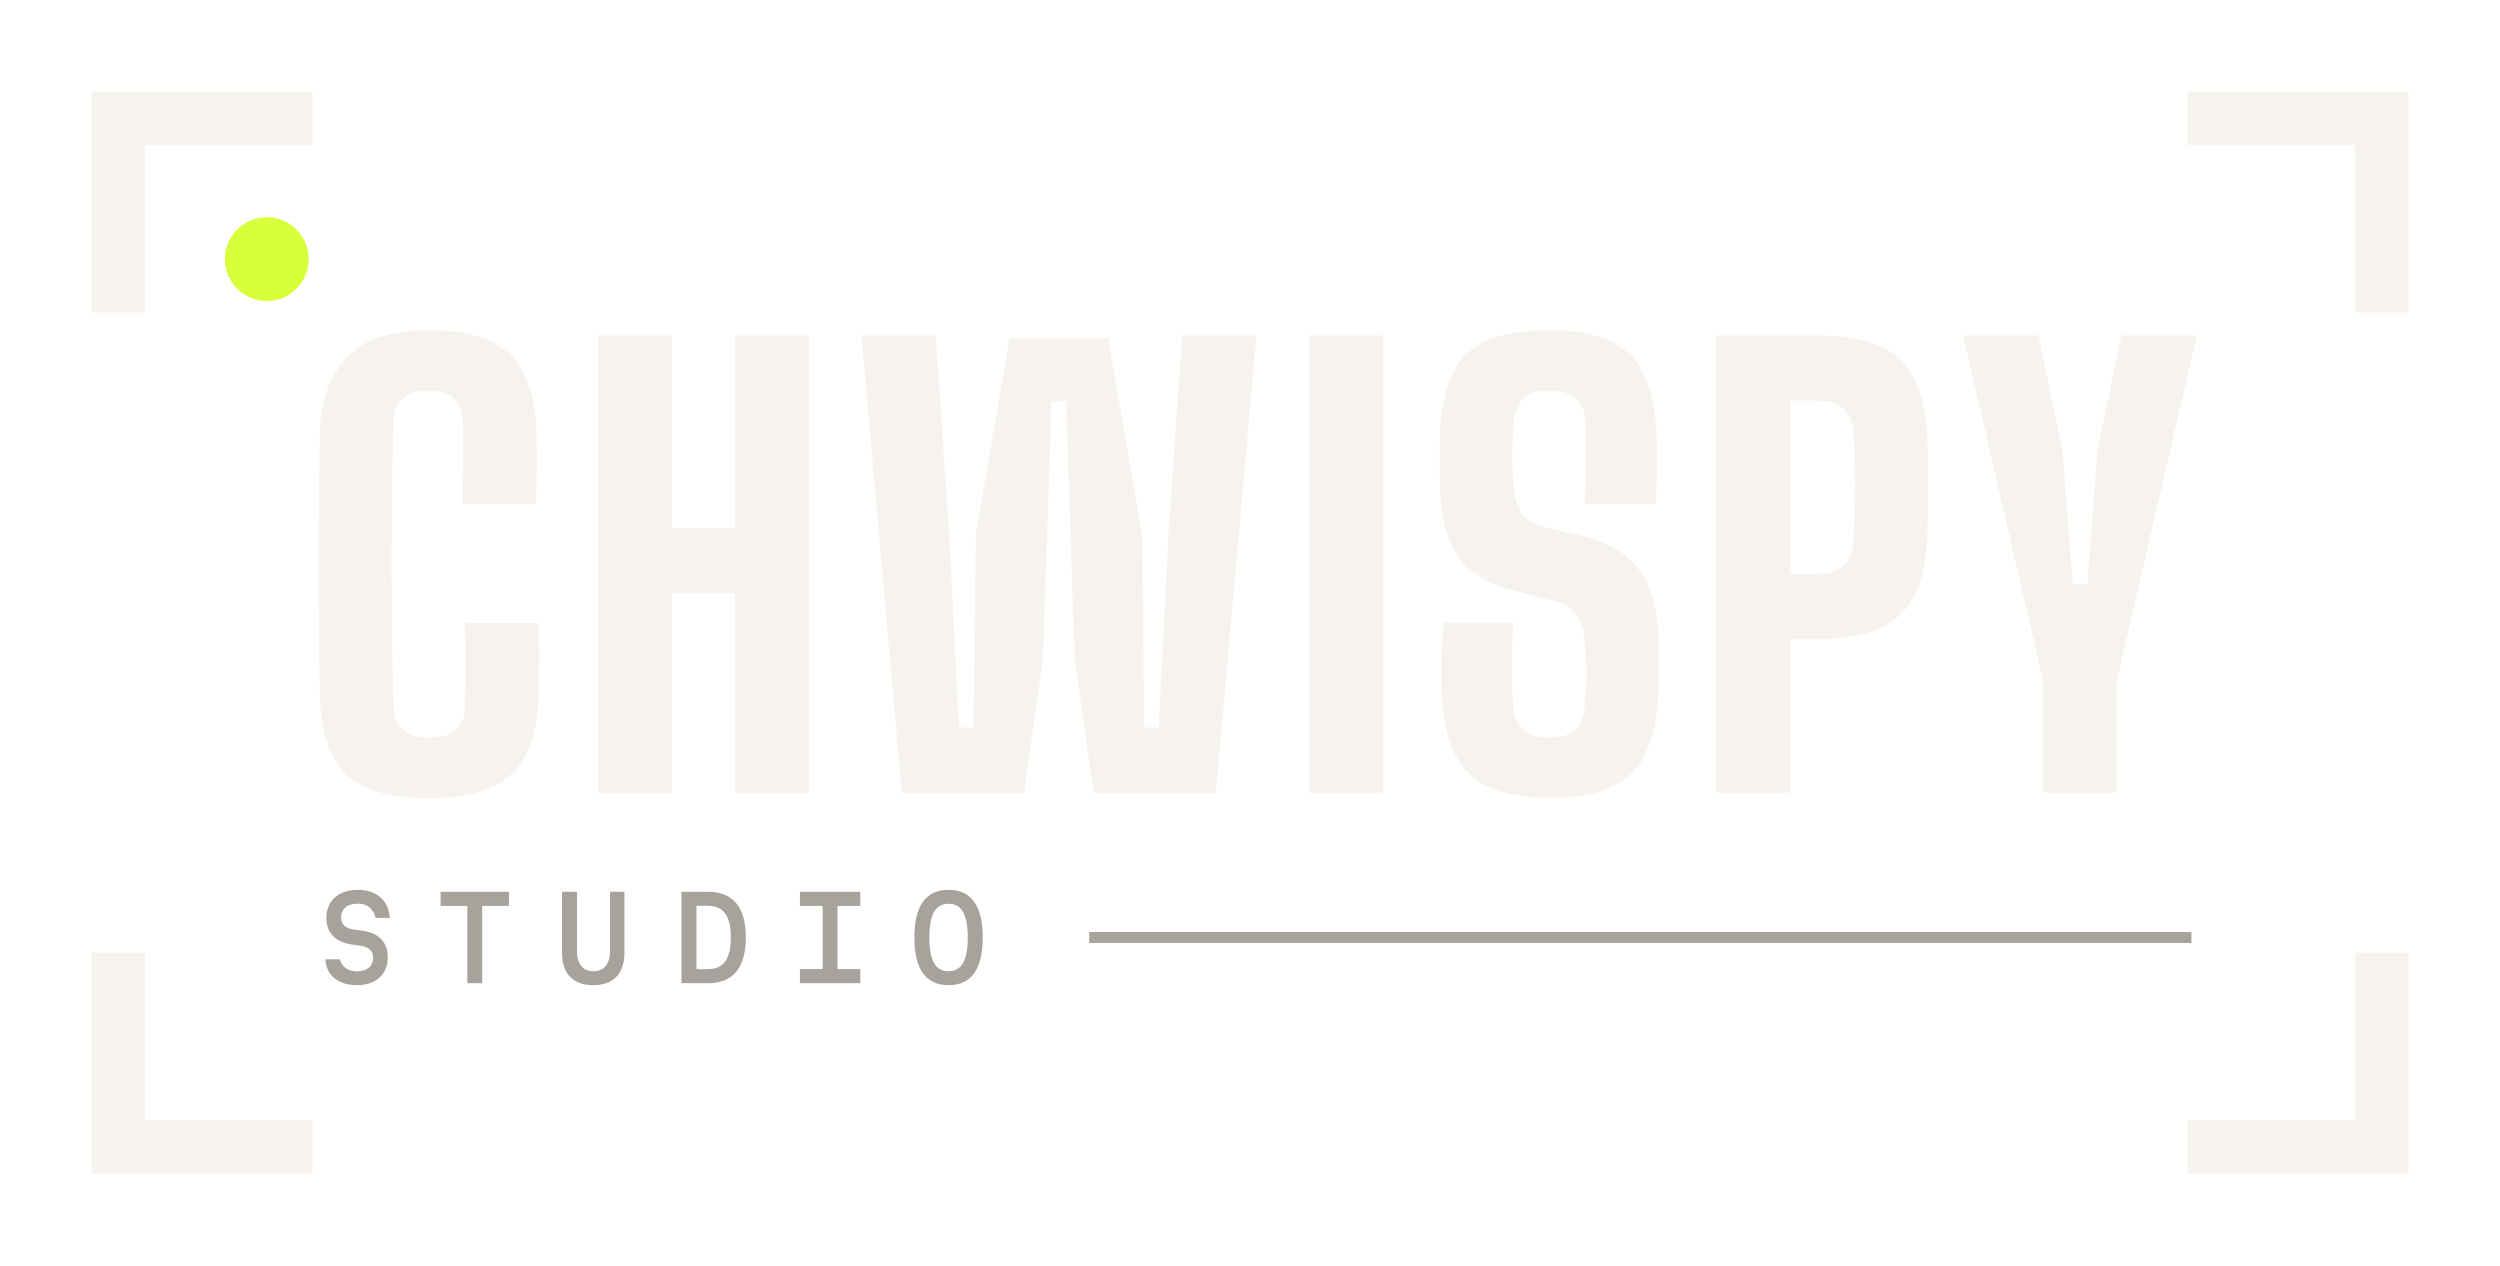
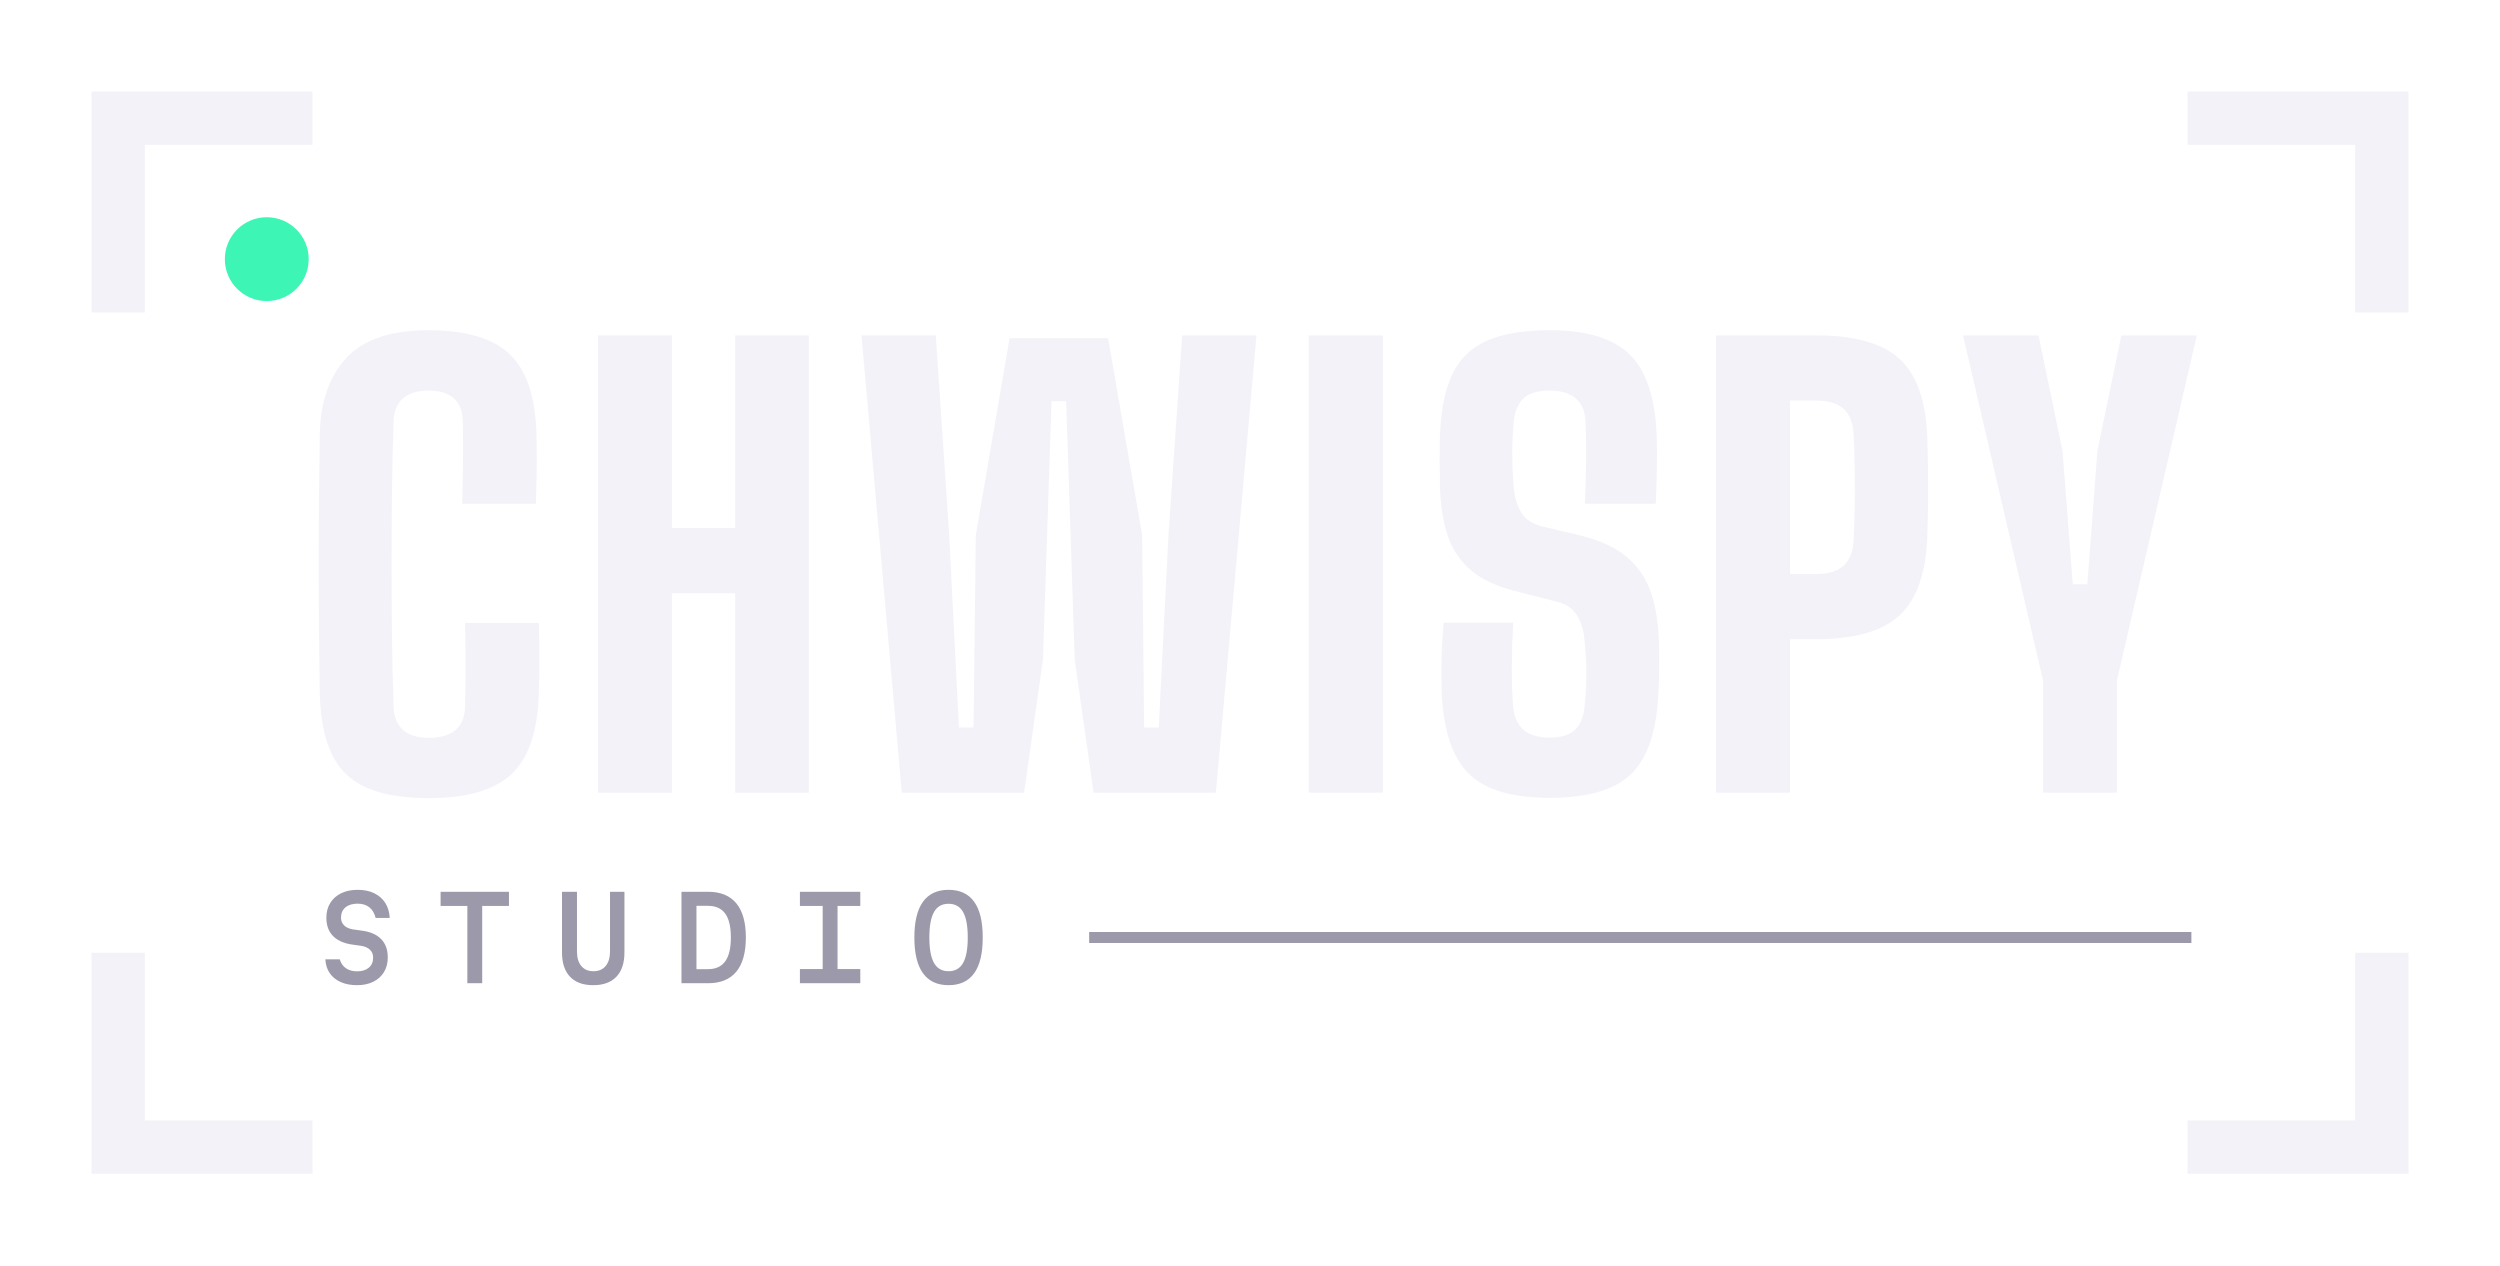
<svg xmlns="http://www.w3.org/2000/svg" viewBox="0 0 656 332" width="656" height="332">
  <g id="frame">
-     <path fill="#f6f3ee" fill-rule="nonzero" d="M24 24H82V38H24ZM24 24H38V82H24ZM574 24H632V38H574ZM618 24H632V82H618ZM24 294H82V308H24ZM24 250H38V308H24ZM574 294H632V308H574ZM618 250H632V308H618Z" />
-     <circle cx="70" cy="68" r="11" fill="#d7ff3a" />
+     <path fill="#f3f2f8" fill-rule="nonzero" d="M24 24H82V38H24ZM24 24H38V82H24ZM574 24H632V38H574ZM618 24H632V82H618ZM24 294H82V308H24ZM24 250H38V308H24ZM574 294H632V308H574ZM618 250H632V308H618Z" />
+     <circle cx="70" cy="68" r="11" fill="#3df5b4" />
  </g>
  <g id="wordmark">
-     <path fill="#f6f3ee" d="M112.5 209.43Q97.2 209.43 90.71 203.05Q84.22 196.68 83.92 181.9Q83.78 174.55 83.7 165.85Q83.62 157.15 83.62 148Q83.62 138.85 83.7 130.11Q83.78 121.38 83.92 113.95Q84.15 101.2 90.86 93.93Q97.58 86.65 112.5 86.65Q127.2 86.65 133.8 92.99Q140.4 99.33 140.78 114.03Q140.85 116.65 140.85 119.88Q140.85 123.1 140.77 126.36Q140.7 129.62 140.62 132.18H121.28Q121.35 129.1 121.42 125.24Q121.5 121.38 121.5 117.47Q121.5 113.58 121.42 110.5Q121.35 106.53 119.06 104.5Q116.78 102.48 112.5 102.48Q108.08 102.48 105.75 104.5Q103.42 106.53 103.28 110.5Q102.97 119.2 102.86 128.72Q102.75 138.25 102.75 148Q102.75 157.75 102.86 167.24Q102.97 176.72 103.28 185.43Q103.42 189.47 105.75 191.54Q108.08 193.6 112.5 193.6Q117.15 193.6 119.55 191.54Q121.95 189.47 122.03 185.43Q122.1 182.35 122.14 178.38Q122.17 174.4 122.14 170.43Q122.1 166.45 122.03 163.45H141.38Q141.53 167.72 141.53 172.64Q141.53 177.55 141.38 181.9Q141 196.68 134.29 203.05Q127.57 209.43 112.5 209.43ZM156.9 208V88H176.32V138.55H192.9V88H212.25V208H192.9V155.65H176.32V208ZM236.62 208 226.05 88H245.55L249.07 140.43L251.62 190.9H255.45L256.05 140.43L264.9 88.75H290.77L299.7 140.43L300.22 190.9H304.05L306.6 140.43L310.2 88H329.7L319.05 208H286.95L282 173.05L279.75 105.25H275.92L273.67 173.05L268.72 208ZM343.42 208V88H362.85V208ZM406.65 209.35Q391.72 209.35 385.35 202.97Q378.97 196.6 378.3 181.82Q378.22 178.9 378.22 175.75Q378.22 172.6 378.37 169.49Q378.52 166.38 378.82 163.38H397.05Q396.75 169.15 396.71 174.81Q396.67 180.47 397.05 185.35Q397.42 189.4 399.71 191.46Q402 193.53 406.65 193.53Q411.22 193.53 413.32 191.46Q415.42 189.4 415.8 185.35Q416.1 182.35 416.21 179.65Q416.32 176.95 416.21 174.18Q416.1 171.4 415.8 168.32Q415.57 164.57 413.96 161.72Q412.35 158.88 408.6 157.9L397.42 155.05Q390.15 153.18 385.95 149.61Q381.75 146.05 379.91 140.65Q378.07 135.25 377.85 127.9Q377.77 124.23 377.77 120.81Q377.77 117.4 377.85 114.03Q378.22 104.2 381.11 98.16Q384 92.12 390.19 89.39Q396.37 86.65 406.65 86.65Q421.12 86.65 427.61 92.99Q434.1 99.33 434.7 114.03Q434.85 117.48 434.77 122.5Q434.7 127.53 434.47 132.18H415.87Q416.1 126.78 416.17 121.34Q416.25 115.9 416.02 110.5Q415.87 106.53 413.44 104.5Q411 102.48 406.65 102.48Q402 102.48 399.82 104.5Q397.65 106.53 397.2 110.5Q396.82 114.85 396.82 119.2Q396.82 123.55 397.2 127.9Q397.57 131.8 399.19 134.5Q400.8 137.2 404.85 138.18L414.67 140.5Q422.4 142.38 426.82 146.09Q431.25 149.8 433.16 155.35Q435.07 160.9 435.3 168.32Q435.37 170.8 435.37 173.01Q435.37 175.22 435.34 177.36Q435.3 179.5 435.15 181.82Q434.55 196.6 428.14 202.97Q421.72 209.35 406.65 209.35ZM450.3 208V88H476.62Q491.77 88 498.49 94.22Q505.2 100.45 505.72 114.78Q505.95 122.05 505.95 128.09Q505.95 134.12 505.72 140.88Q505.2 155.2 498.45 161.46Q491.7 167.72 476.55 167.72H469.72V208ZM469.72 150.62H476.55Q481.42 150.62 483.79 148.38Q486.15 146.12 486.37 141.93Q486.6 137.65 486.67 132.74Q486.75 127.83 486.67 122.91Q486.6 118 486.37 113.8Q486.15 109.53 483.79 107.31Q481.42 105.1 476.62 105.1H469.72ZM536.1 208V178.75V178.6L515.1 88H534.9L541.2 118.3L543.9 153.32H547.72L550.35 118.3L556.65 88H576.45L555.45 178.68V178.82V208Z" />
-     <path fill="#a7a29c" d="M89.15 251.73Q89.6 253.26 90.77 254.07Q91.94 254.88 93.71 254.88Q95.66 254.88 96.78 253.92Q97.91 252.96 97.91 251.28Q97.91 250.02 97.1 249.23Q96.29 248.43 94.79 248.19L92.06 247.8Q88.91 247.26 87.28 245.5Q85.64 243.75 85.64 240.81Q85.64 238.59 86.66 236.94Q87.68 235.29 89.53 234.39Q91.37 233.49 93.86 233.49Q96.35 233.49 98.18 234.38Q100.01 235.26 101.07 236.89Q102.14 238.53 102.26 240.87H98.57Q98.12 239.04 96.92 238.08Q95.72 237.12 93.86 237.12Q91.82 237.12 90.65 238.09Q89.48 239.07 89.48 240.78Q89.48 242.01 90.29 242.82Q91.1 243.63 92.6 243.87L95.36 244.26Q98.51 244.77 100.13 246.54Q101.75 248.31 101.75 251.22Q101.75 253.44 100.76 255.07Q99.77 256.71 97.95 257.61Q96.14 258.51 93.71 258.51Q91.25 258.51 89.42 257.7Q87.59 256.89 86.54 255.38Q85.49 253.86 85.37 251.73ZM122.63 258V237.72H115.61V234H133.55V237.72H126.53V258ZM147.47 234H151.4V249.69Q151.4 252.12 152.54 253.49Q153.68 254.85 155.72 254.85Q157.79 254.85 158.93 253.47Q160.07 252.09 160.07 249.63V234H163.85V249.93Q163.85 254.07 161.75 256.29Q159.65 258.51 155.66 258.51Q151.67 258.51 149.57 256.29Q147.47 254.07 147.47 249.93ZM178.82 258V234H185.78Q190.7 234 193.21 237.03Q195.71 240.06 195.71 246Q195.71 251.94 193.21 254.97Q190.7 258 185.78 258ZM182.75 254.31H185.78Q188.81 254.31 190.3 252.25Q191.78 250.2 191.78 246Q191.78 241.77 190.3 239.73Q188.81 237.69 185.78 237.69H182.75ZM209.9 258V254.28H215.87V237.72H209.9V234H225.74V237.72H219.77V254.28H225.74V258ZM248.9 258.51Q244.46 258.51 242.19 255.38Q239.93 252.24 239.93 246Q239.93 239.76 242.19 236.62Q244.46 233.49 248.9 233.49Q253.37 233.49 255.62 236.62Q257.87 239.76 257.87 246Q257.87 252.24 255.62 255.38Q253.37 258.51 248.9 258.51ZM248.9 254.85Q251.48 254.85 252.71 252.69Q253.94 250.53 253.94 246Q253.94 241.47 252.71 239.31Q251.48 237.15 248.9 237.15Q246.32 237.15 245.09 239.31Q243.86 241.47 243.86 246Q243.86 250.53 245.09 252.69Q246.32 254.85 248.9 254.85ZM285.80 244.56H575.02V247.44H285.80Z" />
+     <path fill="#f3f2f8" d="M112.5 209.43Q97.2 209.43 90.71 203.05Q84.22 196.68 83.92 181.9Q83.78 174.55 83.7 165.85Q83.62 157.15 83.62 148Q83.62 138.85 83.7 130.11Q83.78 121.38 83.92 113.95Q84.15 101.2 90.86 93.93Q97.58 86.65 112.5 86.65Q127.2 86.65 133.8 92.99Q140.4 99.33 140.78 114.03Q140.85 116.65 140.85 119.88Q140.85 123.1 140.77 126.36Q140.7 129.62 140.62 132.18H121.28Q121.35 129.1 121.42 125.24Q121.5 121.38 121.5 117.47Q121.5 113.58 121.42 110.5Q121.35 106.53 119.06 104.5Q116.78 102.48 112.5 102.48Q108.08 102.48 105.75 104.5Q103.42 106.53 103.28 110.5Q102.97 119.2 102.86 128.72Q102.75 138.25 102.75 148Q102.75 157.75 102.86 167.24Q102.97 176.72 103.28 185.43Q103.42 189.47 105.75 191.54Q108.08 193.6 112.5 193.6Q117.15 193.6 119.55 191.54Q121.95 189.47 122.03 185.43Q122.1 182.35 122.14 178.38Q122.17 174.4 122.14 170.43Q122.1 166.45 122.03 163.45H141.38Q141.53 167.72 141.53 172.64Q141.53 177.55 141.38 181.9Q141 196.68 134.29 203.05Q127.57 209.43 112.5 209.43ZM156.9 208V88H176.32V138.55H192.9V88H212.25V208H192.9V155.65H176.32V208ZM236.62 208 226.05 88H245.55L249.07 140.43L251.62 190.9H255.45L256.05 140.43L264.9 88.75H290.77L299.7 140.43L300.22 190.9H304.05L306.6 140.43L310.2 88H329.7L319.05 208H286.95L282 173.05L279.75 105.25H275.92L273.67 173.05L268.72 208ZM343.42 208V88H362.85V208ZM406.65 209.35Q391.72 209.35 385.35 202.97Q378.97 196.6 378.3 181.82Q378.22 178.9 378.22 175.75Q378.22 172.6 378.37 169.49Q378.52 166.38 378.82 163.38H397.05Q396.75 169.15 396.71 174.81Q396.67 180.47 397.05 185.35Q397.42 189.4 399.71 191.46Q402 193.53 406.65 193.53Q411.22 193.53 413.32 191.46Q415.42 189.4 415.8 185.35Q416.1 182.35 416.21 179.65Q416.32 176.95 416.21 174.18Q416.1 171.4 415.8 168.32Q415.57 164.57 413.96 161.72Q412.35 158.88 408.6 157.9L397.42 155.05Q390.15 153.18 385.95 149.61Q381.75 146.05 379.91 140.65Q378.07 135.25 377.85 127.9Q377.77 124.23 377.77 120.81Q377.77 117.4 377.85 114.03Q378.22 104.2 381.11 98.16Q384 92.12 390.19 89.39Q396.37 86.65 406.65 86.65Q421.12 86.65 427.61 92.99Q434.1 99.33 434.7 114.03Q434.85 117.48 434.77 122.5Q434.7 127.53 434.47 132.18H415.87Q416.1 126.78 416.17 121.34Q416.25 115.9 416.02 110.5Q415.87 106.53 413.44 104.5Q411 102.48 406.65 102.48Q402 102.48 399.82 104.5Q397.65 106.53 397.2 110.5Q396.82 114.85 396.82 119.2Q396.82 123.55 397.2 127.9Q397.57 131.8 399.19 134.5Q400.8 137.2 404.85 138.18L414.67 140.5Q422.4 142.38 426.82 146.09Q431.25 149.8 433.16 155.35Q435.07 160.9 435.3 168.32Q435.37 170.8 435.37 173.01Q435.37 175.22 435.34 177.36Q435.3 179.5 435.15 181.82Q434.55 196.6 428.14 202.97Q421.72 209.35 406.65 209.35ZM450.3 208V88H476.62Q491.77 88 498.49 94.22Q505.2 100.45 505.72 114.78Q505.95 122.05 505.95 128.09Q505.95 134.12 505.72 140.88Q505.2 155.2 498.45 161.46Q491.7 167.72 476.55 167.72H469.72V208ZM469.72 150.62H476.55Q481.42 150.62 483.79 148.38Q486.15 146.12 486.37 141.93Q486.6 137.65 486.67 132.74Q486.75 127.83 486.67 122.91Q486.6 118 486.37 113.8Q486.15 109.53 483.79 107.31Q481.42 105.1 476.62 105.1H469.72ZM536.1 208V178.75V178.6L515.1 88H534.9L541.2 118.3L543.9 153.32H547.72L550.35 118.3L556.65 88H576.45L555.45 178.68V178.82V208Z" />
+     <path fill="#9b99aa" d="M89.15 251.73Q89.6 253.26 90.77 254.07Q91.94 254.88 93.71 254.88Q95.66 254.88 96.78 253.92Q97.91 252.96 97.91 251.28Q97.91 250.02 97.1 249.23Q96.29 248.43 94.79 248.19L92.06 247.8Q88.91 247.26 87.28 245.5Q85.64 243.75 85.64 240.81Q85.64 238.59 86.66 236.94Q87.68 235.29 89.53 234.39Q91.37 233.49 93.86 233.49Q96.35 233.49 98.18 234.38Q100.01 235.26 101.07 236.89Q102.14 238.53 102.26 240.87H98.57Q98.12 239.04 96.92 238.08Q95.72 237.12 93.86 237.12Q91.82 237.12 90.65 238.09Q89.48 239.07 89.48 240.78Q89.48 242.01 90.29 242.82Q91.1 243.63 92.6 243.87L95.36 244.26Q98.51 244.77 100.13 246.54Q101.75 248.31 101.75 251.22Q101.75 253.44 100.76 255.07Q99.77 256.71 97.95 257.61Q96.14 258.51 93.71 258.51Q91.25 258.51 89.42 257.7Q87.59 256.89 86.54 255.38Q85.49 253.86 85.37 251.73ZM122.63 258V237.72H115.61V234H133.55V237.72H126.53V258ZM147.47 234H151.4V249.69Q151.4 252.12 152.54 253.49Q153.68 254.85 155.72 254.85Q157.79 254.85 158.93 253.47Q160.07 252.09 160.07 249.63V234H163.85V249.93Q163.85 254.07 161.75 256.29Q159.65 258.51 155.66 258.51Q151.67 258.51 149.57 256.29Q147.47 254.07 147.47 249.93ZM178.82 258V234H185.78Q190.7 234 193.21 237.03Q195.71 240.06 195.71 246Q195.71 251.94 193.21 254.97Q190.7 258 185.78 258ZM182.75 254.31H185.78Q188.81 254.31 190.3 252.25Q191.78 250.2 191.78 246Q191.78 241.77 190.3 239.73Q188.81 237.69 185.78 237.69H182.75ZM209.9 258V254.28H215.87V237.72H209.9V234H225.74V237.72H219.77V254.28H225.74V258ZM248.9 258.51Q244.46 258.51 242.19 255.38Q239.93 252.24 239.93 246Q239.93 239.76 242.19 236.62Q244.46 233.49 248.9 233.49Q253.37 233.49 255.62 236.62Q257.87 239.76 257.87 246Q257.87 252.24 255.62 255.38Q253.37 258.51 248.9 258.51ZM248.9 254.85Q251.48 254.85 252.71 252.69Q253.94 250.53 253.94 246Q253.94 241.47 252.71 239.31Q251.48 237.15 248.9 237.15Q246.32 237.15 245.09 239.31Q243.86 241.47 243.86 246Q243.86 250.53 245.09 252.69Q246.32 254.85 248.9 254.85ZM285.80 244.56H575.02V247.44H285.80Z" />
  </g>
</svg>
